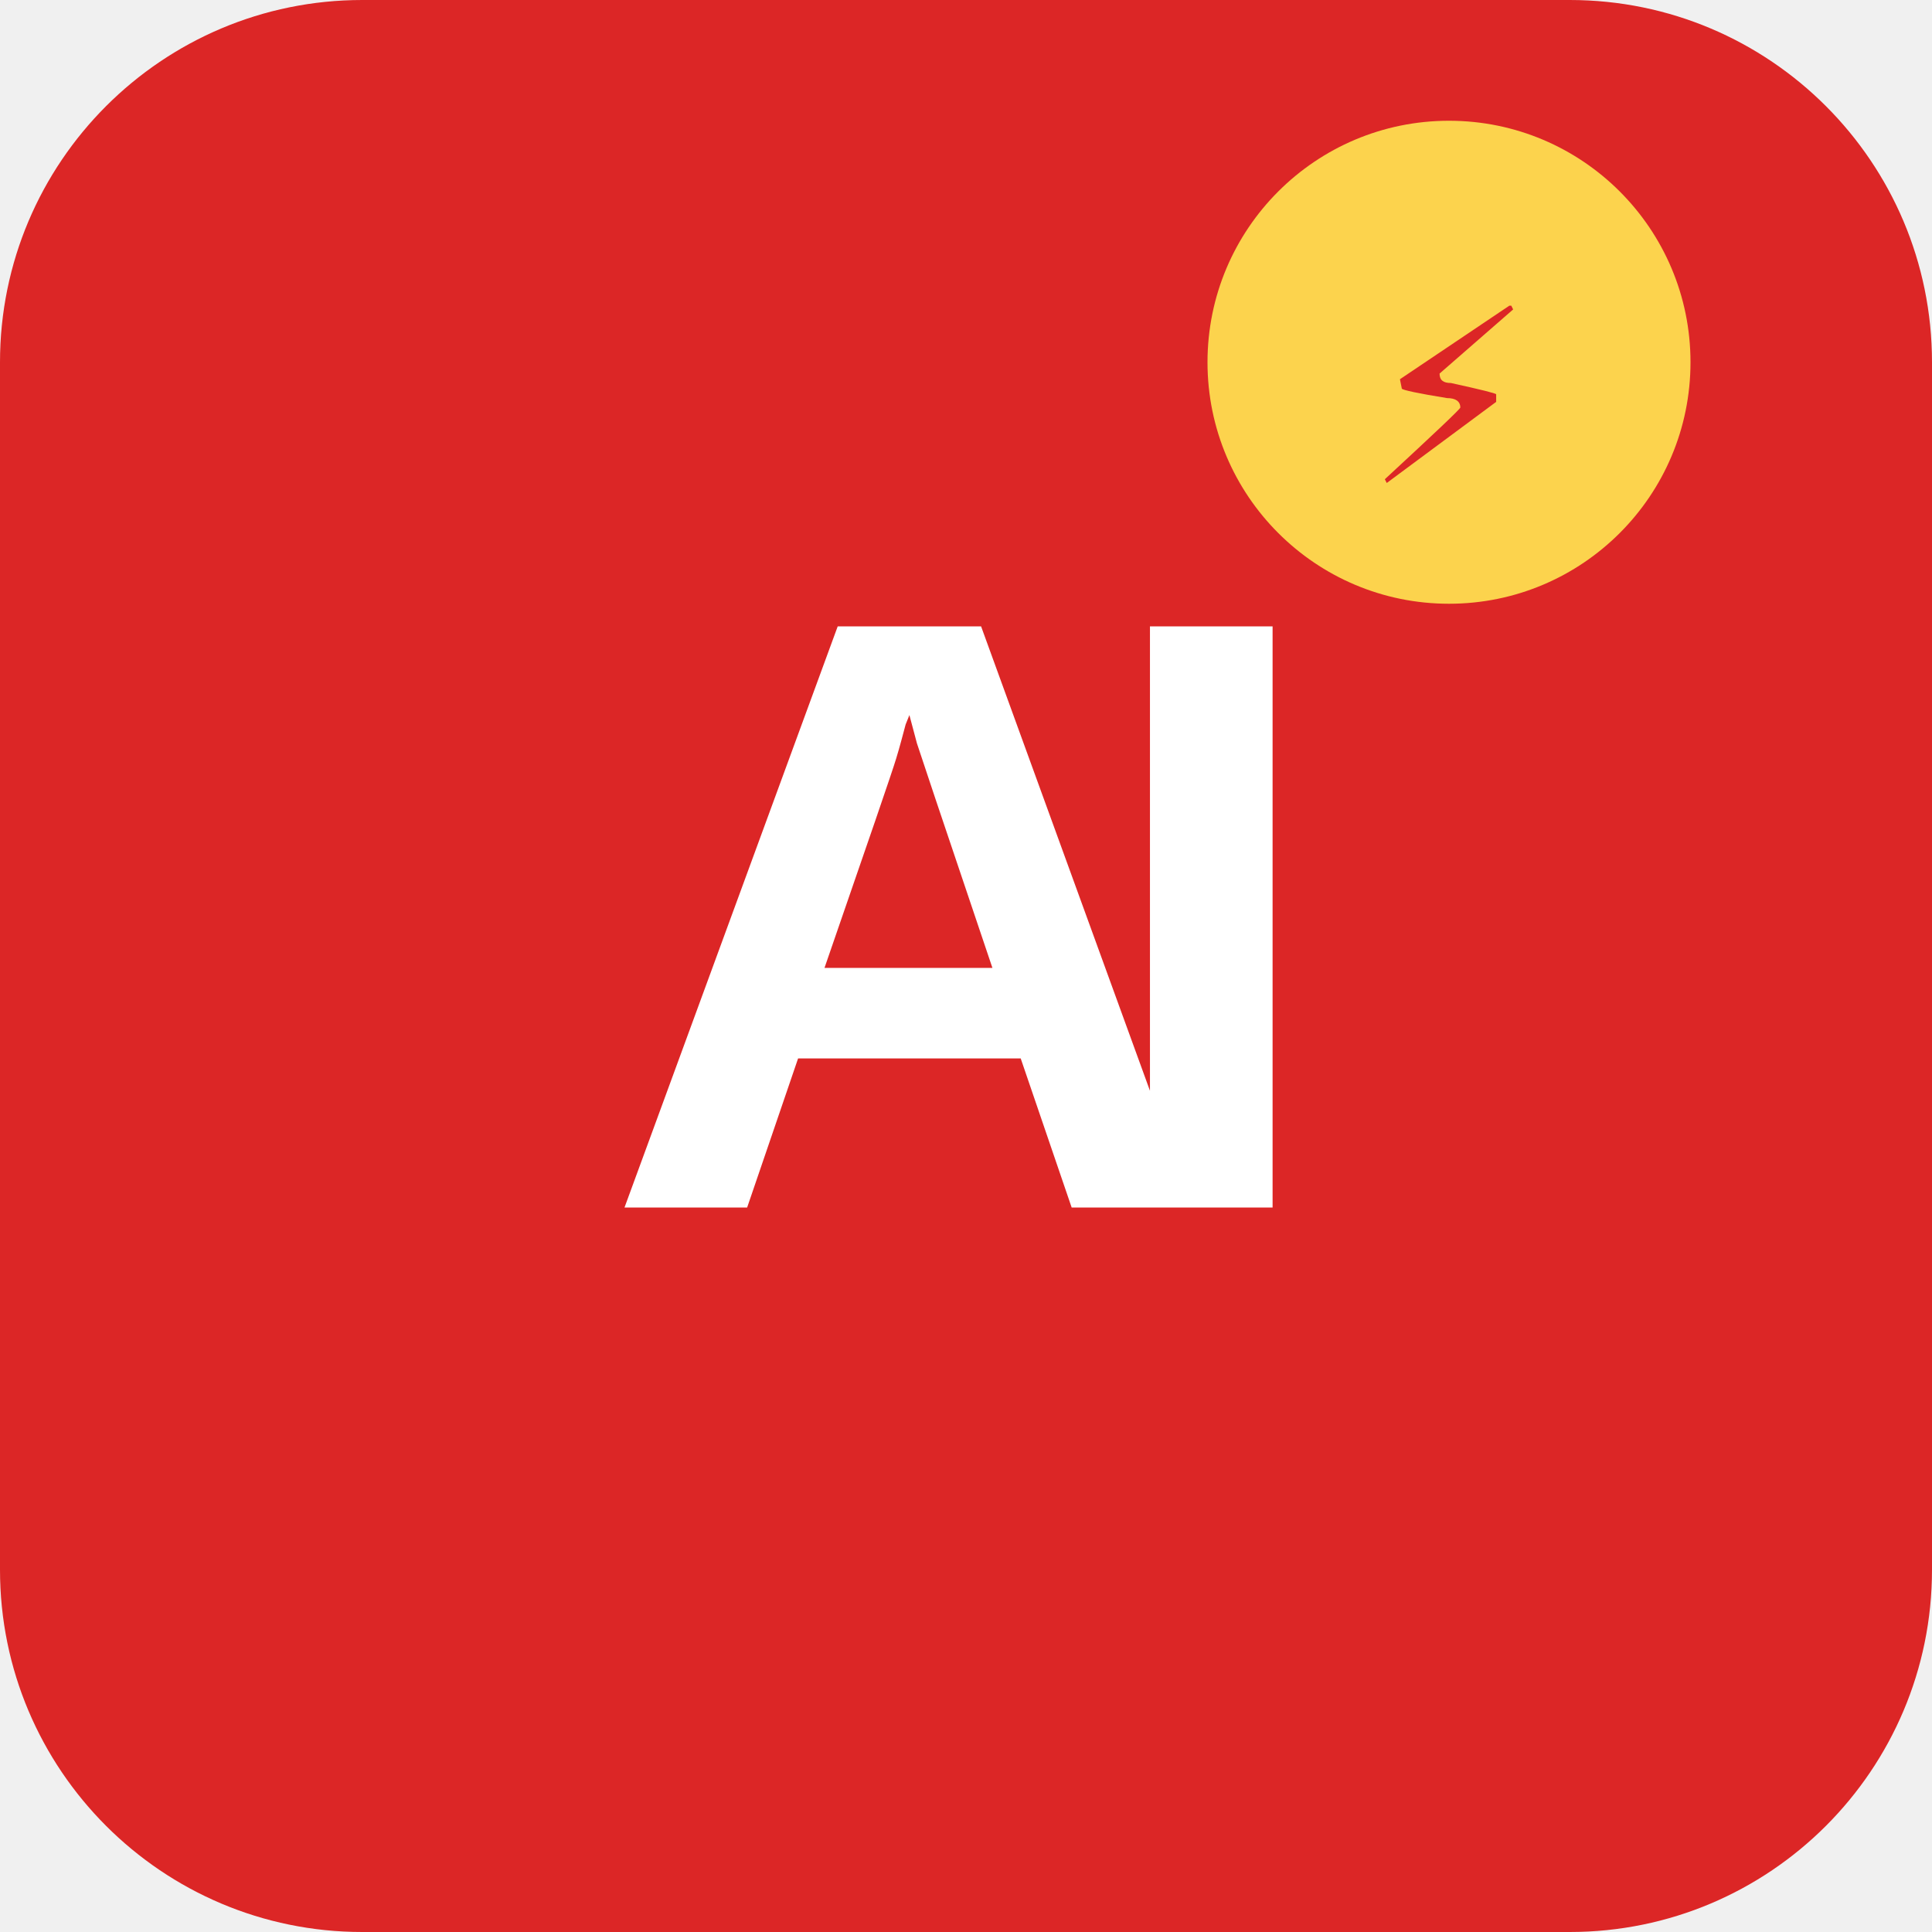
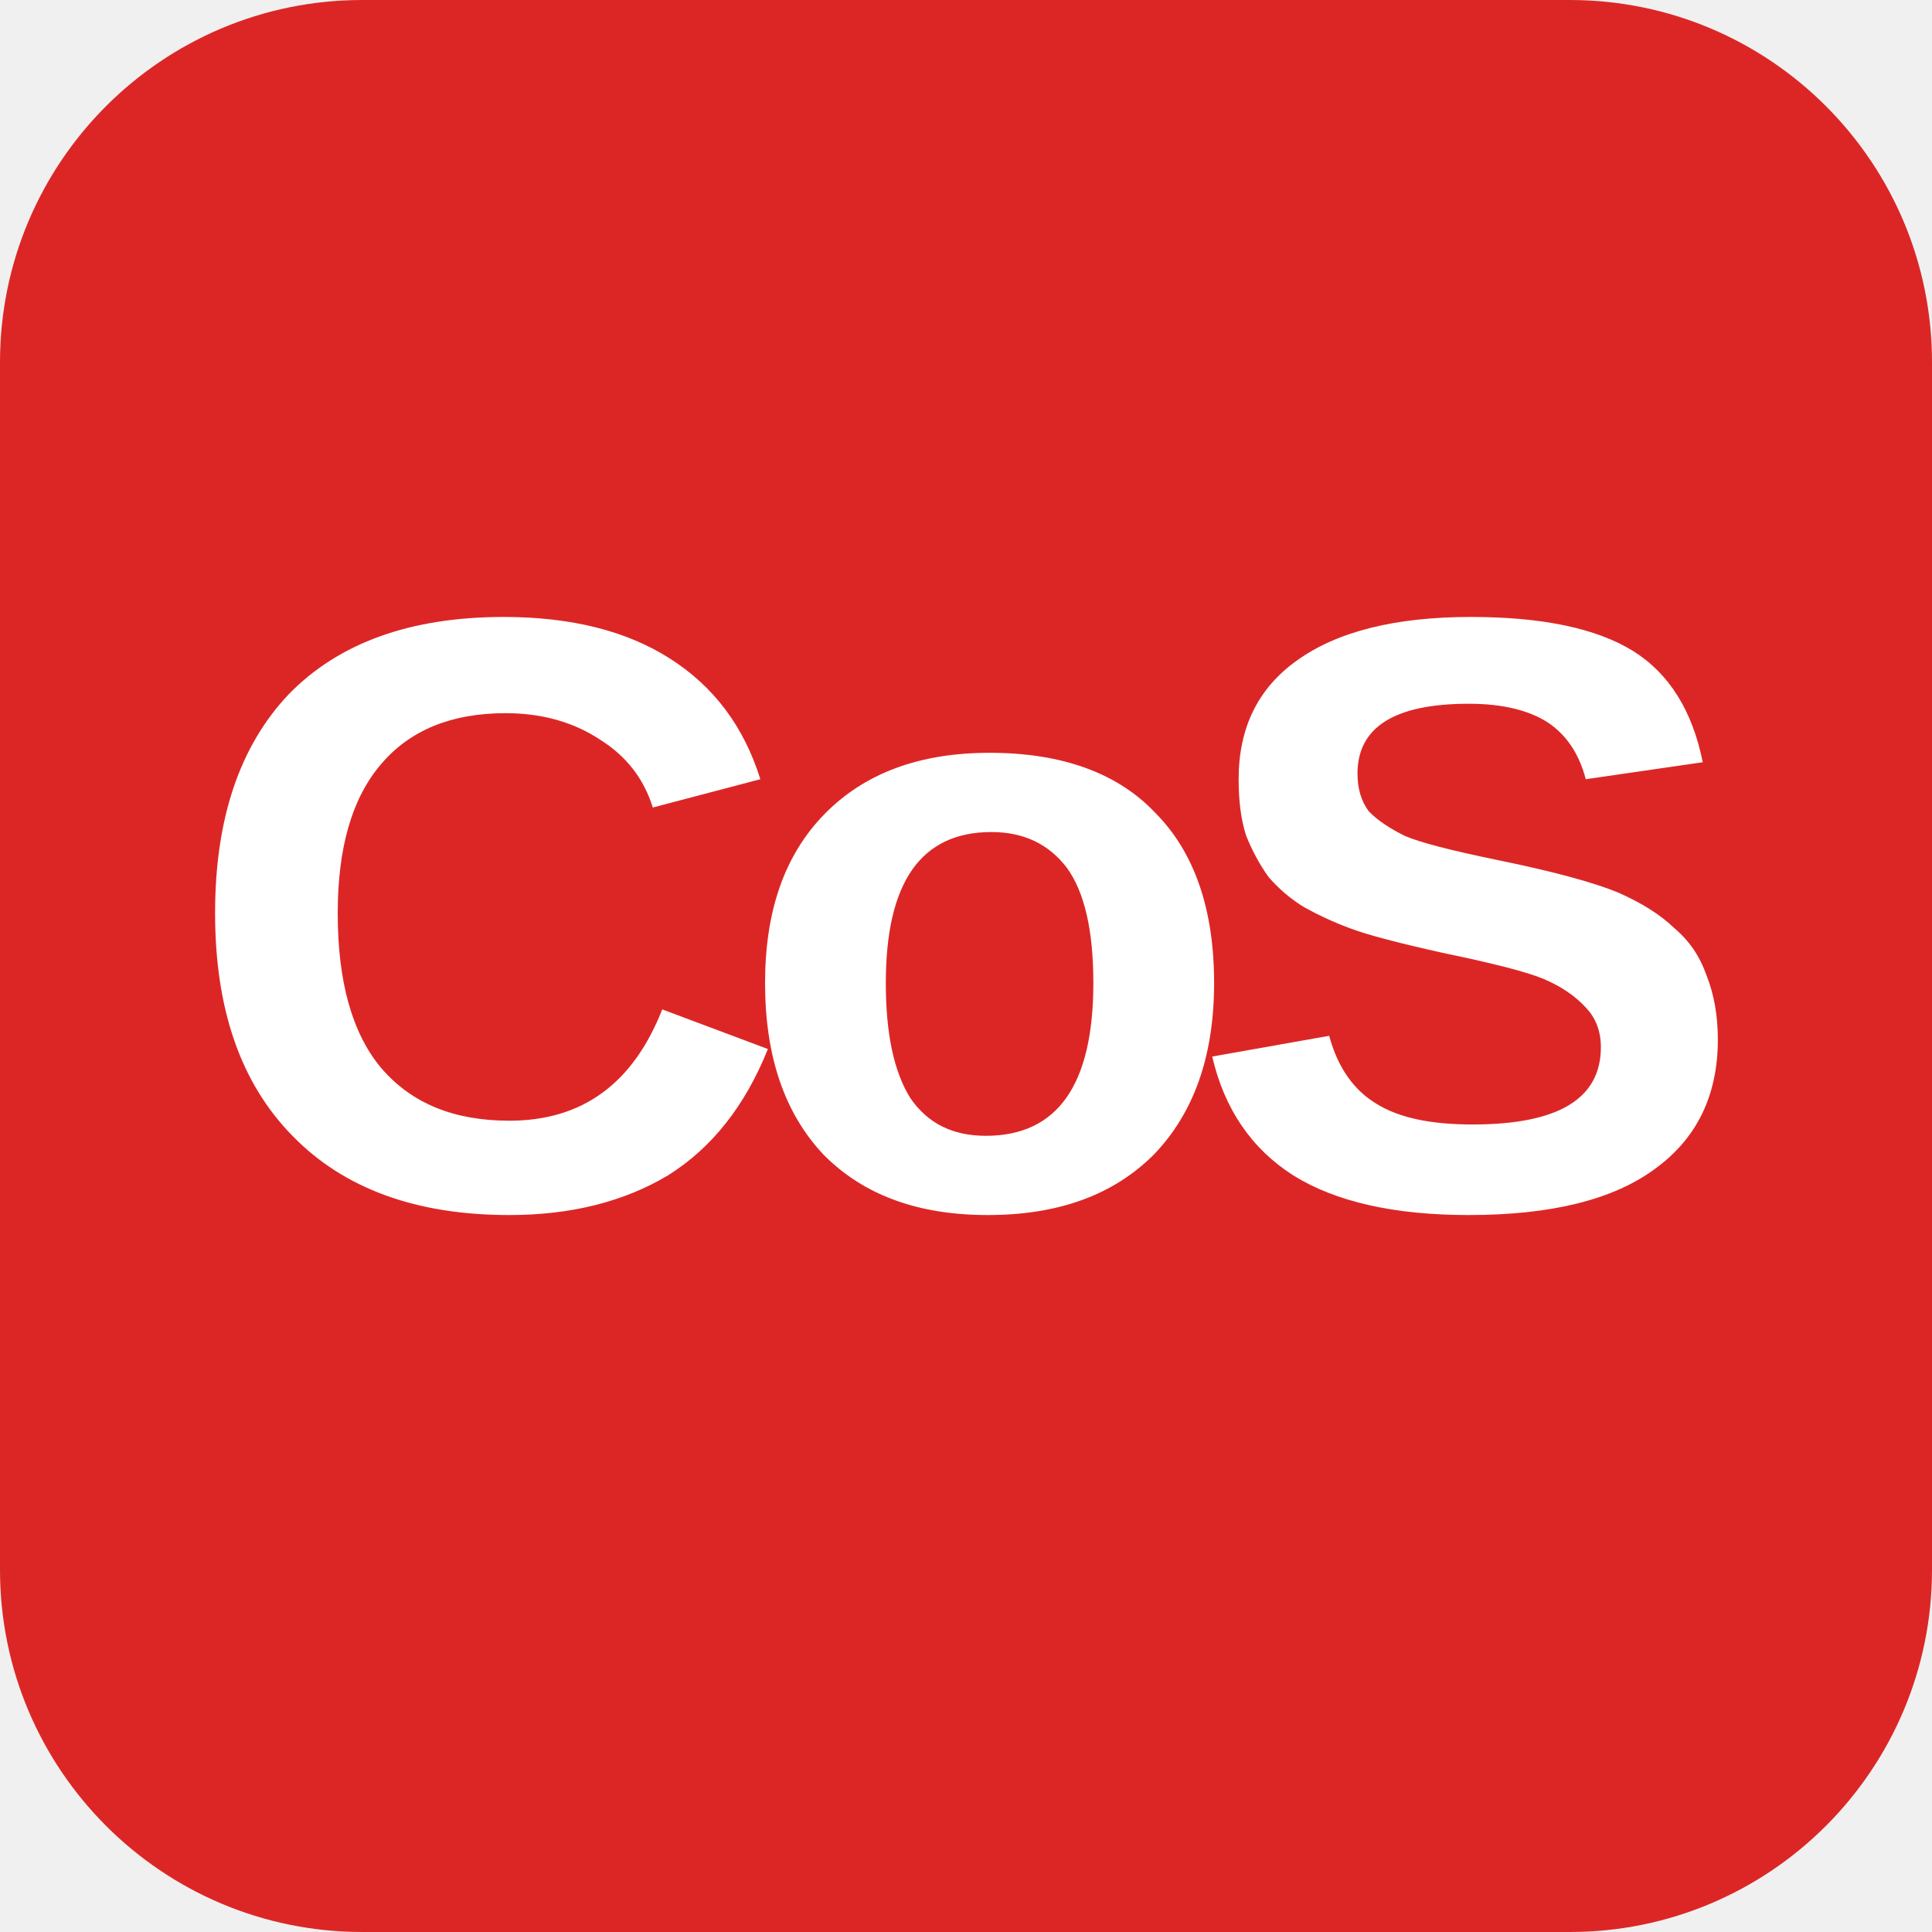
<svg xmlns="http://www.w3.org/2000/svg" width="16" height="16">
  <rect width="16" height="16" fill="#DC2626" rx="3" />
-   <text x="8" y="10" font-family="Arial, sans-serif" font-size="7" font-weight="bold" fill="white" text-anchor="middle" letter-spacing="-1">AI</text>
-   <circle cx="12" cy="3" r="2" fill="#FCD34D" />
-   <text x="12" y="4" font-family="Arial, sans-serif" font-size="2" fill="#DC2626" text-anchor="middle" font-weight="bold">⚡</text>
+   <text x="8" y="10" font-family="Arial, sans-serif" font-size="7" font-weight="bold" fill="white" text-anchor="middle" letter-spacing="-0.5">CoS</text>
</svg>
